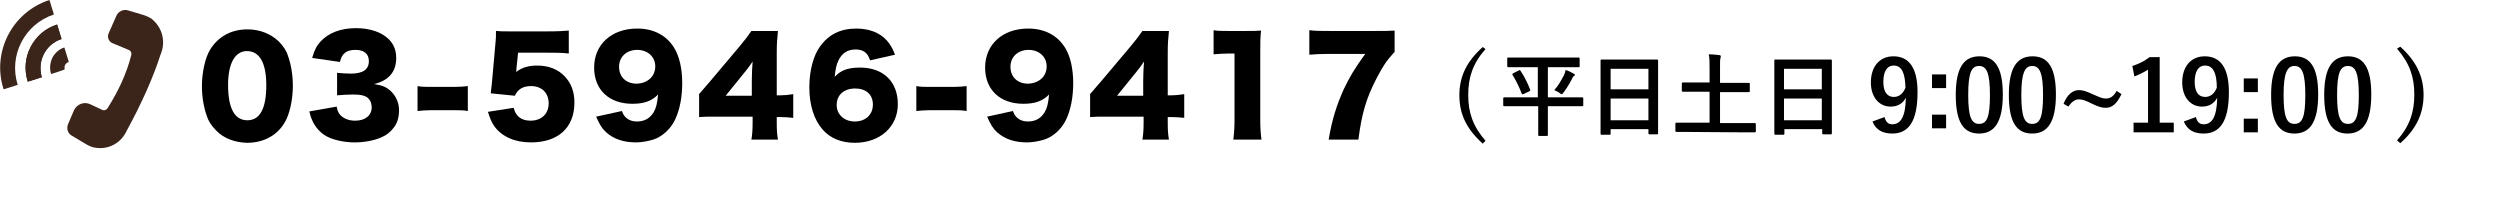
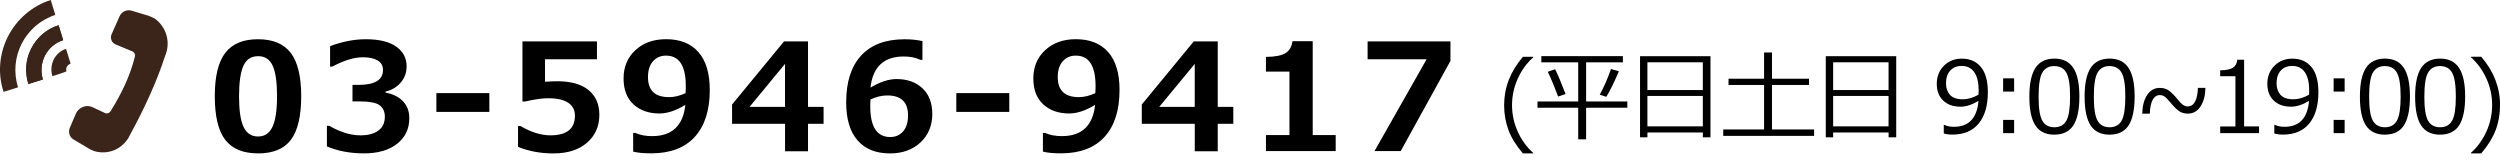
- <svg xmlns="http://www.w3.org/2000/svg" version="1.1" id="uuid-fde58dd9-7acb-43b9-a71c-29a90855b518" x="0px" y="0px" viewBox="0 0 621.5 54.9" style="enable-background:new 0 0 621.5 54.9;" xml:space="preserve">
-   <style type="text/css">
- 	.st0{fill:#3B241A;}
- 	.st1{fill:none;}
- 	.st2{enable-background:new    ;}
- </style>
+ <svg xmlns="http://www.w3.org/2000/svg" id="uuid-fde58dd9-7acb-43b9-a71c-29a90855b518" viewBox="0 0 604.07 39.5">
+   <defs>
+     <style>.cls-1{fill:none;}.cls-2{fill:#3b241a;}</style>
+   </defs>
  <g id="uuid-fbffd6a2-a2c7-4393-9dcc-0e05c4d51cc2">
-     <path d="M369.3,12.2c-3.2,3.6-4.3,7.1-4.3,11.4s1.1,7.7,4.3,11.4l-0.7,0.7c-4-3.6-5.8-7.3-5.8-12s1.8-8.4,5.8-12   C368.5,11.6,369.3,12.2,369.3,12.2z" />
-     <path d="M376.7,26.4h-2.8c-0.1,0-0.2-0.1-0.2-0.2v-1.8c0-0.1,0.1-0.2,0.2-0.2h8.4v-7.5h-7.4c-0.1,0-0.2-0.1-0.2-0.3v-1.8   c0-0.2,0-0.3,0.2-0.3h17.6c0.1,0,0.2,0.1,0.2,0.3v1.8c0,0.2,0,0.3-0.2,0.3h-7.7v7.5h8.6c0.1,0,0.2,0.1,0.2,0.2v1.8   c0,0.1-0.1,0.2-0.2,0.2h-8.6v7.2c0,0.1-0.1,0.2-0.2,0.2h-2c-0.1,0-0.2-0.1-0.2-0.2v-7.2L376.7,26.4L376.7,26.4z M377.6,17.5   c0.2-0.1,0.3-0.1,0.4,0.1c0.9,1.3,1.8,3.1,2.4,4.7c0.1,0.1,0,0.3-0.2,0.4l-1.5,0.7c-0.2,0.1-0.3,0-0.4-0.1   c-0.6-1.6-1.3-3.1-2.3-4.7c-0.1-0.1,0-0.3,0.2-0.4L377.6,17.5L377.6,17.5z M388.8,18.7c0.2-0.4,0.3-0.8,0.4-1.3   c0.7,0.2,1.5,0.6,2,0.9c0.2,0.1,0.3,0.2,0.3,0.3s0,0.2-0.2,0.3c-0.2,0.1-0.4,0.4-0.5,0.7c-0.6,1.2-1.3,2.3-2.1,3.4   c-0.2,0.3-0.3,0.4-0.5,0.4c-0.1,0-0.3-0.1-0.5-0.3c-0.5-0.3-0.8-0.5-1.3-0.7C387.4,21.3,388.1,20,388.8,18.7L388.8,18.7L388.8,18.7   z" />
-     <path d="M398.1,33.5c-0.1,0-0.2-0.1-0.2-0.2V15.1c0-0.2,0-0.3,0.2-0.3H412c0.1,0,0.2,0.1,0.2,0.3v18.1c0,0.1-0.1,0.2-0.2,0.2h-2   c-0.1,0-0.2-0.1-0.2-0.2v-1.1h-9.4v1.2c0,0.1-0.1,0.2-0.2,0.2L398.1,33.5L398.1,33.5z M400.4,22.2h9.4v-5.1h-9.4V22.2z M409.8,29.9   v-5.4h-9.4v5.4H409.8z" />
-     <path d="M419.5,32.8h-2.8c-0.1,0-0.2-0.1-0.2-0.2v-1.9c0-0.1,0.1-0.2,0.2-0.2h8.3v-7.7h-6.7c-0.1,0-0.2-0.1-0.2-0.2v-1.9   c0-0.1,0.1-0.2,0.2-0.2h6.7V17c0-1.5,0-2.5-0.2-3.5c0.8,0,1.8,0.1,2.6,0.2c0.2,0,0.4,0.1,0.4,0.3s-0.1,0.3-0.1,0.5   c-0.1,0.3-0.1,0.8-0.1,2.6v3.5h7.1c0.2,0,0.3,0,0.3,0.2v1.9c0,0.1-0.1,0.2-0.3,0.2h-7.1v7.7h8.7c0.1,0,0.2,0.1,0.2,0.2v1.9   c0,0.1-0.1,0.2-0.2,0.2h-2.8L419.5,32.8L419.5,32.8z" />
-     <path d="M441.3,33.5c-0.1,0-0.2-0.1-0.2-0.2V15.1c0-0.2,0-0.3,0.2-0.3h13.9c0.1,0,0.2,0.1,0.2,0.3v18.1c0,0.1-0.1,0.2-0.2,0.2h-2   c-0.1,0-0.2-0.1-0.2-0.2v-1.1h-9.4v1.2c0,0.1-0.1,0.2-0.2,0.2L441.3,33.5L441.3,33.5z M443.5,22.2h9.4v-5.1h-9.4V22.2z M452.9,29.9   v-5.4h-9.4v5.4H452.9z" />
-     <path d="M468.5,29.1c0.3,1.2,0.9,1.8,1.9,1.8c2.1,0,3.3-1.8,3.4-6.6c-0.8,1.5-2.1,2.2-3.8,2.2c-2.8,0-4.9-2.3-4.9-6   c0-4,2.2-6.5,5.6-6.5c3.7,0,6,2.6,6,8.9c0,7.4-2.3,10.3-6.3,10.3c-2.5,0-4.1-1-4.9-3L468.5,29.1L468.5,29.1L468.5,29.1z    M470.8,16.3c-1.8,0-2.6,1.6-2.6,4.1s1,3.7,2.6,3.7c1.3,0,2.3-0.8,2.9-2.3C473.6,18.2,472.8,16.3,470.8,16.3L470.8,16.3z" />
-     <path d="M483.8,21.9h-3.5v-3.4h3.5V21.9z M483.8,31.9h-3.5v-3.4h3.5V31.9z" />
-     <path d="M497.9,23.5c0,6.9-2.1,9.7-5.9,9.7s-5.8-2.7-5.8-9.6s2.1-9.6,5.9-9.6S497.9,16.7,497.9,23.5z M489.3,23.6   c0,5.5,0.8,7.2,2.7,7.2c2,0,2.7-1.8,2.7-7.2s-0.8-7.2-2.7-7.2S489.3,18.1,489.3,23.6L489.3,23.6L489.3,23.6z" />
-     <path d="M511.1,23.5c0,6.9-2.1,9.7-5.9,9.7s-5.8-2.7-5.8-9.6s2.1-9.6,5.9-9.6S511.1,16.7,511.1,23.5z M502.5,23.6   c0,5.5,0.8,7.2,2.7,7.2c2,0,2.7-1.8,2.7-7.2s-0.8-7.2-2.7-7.2C503.4,16.4,502.5,18.1,502.5,23.6z" />
-     <path d="M527.4,23.4c-1.2,2.5-2.4,3.4-3.9,3.4c-0.9,0-1.8-0.2-3.6-1.1c-1.6-0.8-2.3-1-3.1-1c-0.9,0-1.8,0.6-2.6,1.8l-1.2-0.7   c0.9-2.3,2.3-3.4,3.8-3.4c0.8,0,1.7,0.2,3.4,1c1.8,0.8,2.5,1.1,3.3,1.1c1.1,0,1.9-0.5,2.7-1.9L527.4,23.4L527.4,23.4L527.4,23.4z" />
-     <path d="M536.9,30.5h3.5v2.4h-10v-2.4h3.6V17.3c-0.9,0.6-2.1,1.2-3.4,1.7l-0.5-2.6c1.6-0.5,3-1.2,4.3-2.2h2.5L536.9,30.5   L536.9,30.5L536.9,30.5z" />
-     <path d="M545.9,29.1c0.3,1.2,0.9,1.8,1.9,1.8c2.1,0,3.3-1.8,3.4-6.6c-0.8,1.5-2.1,2.2-3.8,2.2c-2.8,0-4.9-2.3-4.9-6   c0-4,2.2-6.5,5.6-6.5c3.7,0,6,2.6,6,8.9c0,7.4-2.3,10.3-6.3,10.3c-2.5,0-4.1-1-4.9-3L545.9,29.1L545.9,29.1z M548.2,16.3   c-1.8,0-2.6,1.6-2.6,4.1s1,3.7,2.6,3.7c1.3,0,2.3-0.8,2.9-2.3C551.1,18.2,550.2,16.3,548.2,16.3z" />
-     <path d="M561.3,22.9h-3.5v-3.4h3.5V22.9z M561.3,32.9h-3.5v-3.4h3.5V32.9z" />
-     <path d="M576.3,23.5c0,6.9-2.1,9.7-5.9,9.7s-5.8-2.7-5.8-9.6s2.1-9.6,5.9-9.6S576.3,16.7,576.3,23.5z M567.7,23.6   c0,5.5,0.8,7.2,2.7,7.2c2,0,2.7-1.8,2.7-7.2s-0.8-7.2-2.7-7.2C568.6,16.4,567.7,18.1,567.7,23.6z" />
-     <path d="M589.5,23.5c0,6.9-2.1,9.7-5.9,9.7s-5.8-2.7-5.8-9.6s2.1-9.6,5.9-9.6S589.5,16.7,589.5,23.5z M581,23.6   c0,5.5,0.8,7.2,2.7,7.2c2,0,2.7-1.8,2.7-7.2s-0.8-7.2-2.7-7.2S581,18.1,581,23.6z" />
-     <path d="M596.7,11.6c4,3.6,5.8,7.4,5.8,12s-1.8,8.5-5.8,12l-0.8-0.7c3.2-3.6,4.3-7.1,4.3-11.4s-1.1-7.7-4.3-11.4   C595.9,12.1,596.7,11.6,596.7,11.6z" />
-     <path class="st0" d="M35.9,3.8l-4-1.2c-1.2-0.4-2.5,0.2-3,1.4L27,8.3c-0.4,0.9,0,2,0.9,2.4l4.3,1.8c0.4,0.3,0.6,0.8,0.4,1.3   c-1.1,4.4-3.1,8.7-5.8,13c-0.2,0.4-0.7,0.7-1.2,0.6l-3.2-1.5c-1.5-0.7-3.3,0-4,1.5l-1.5,3.5c-0.4,1-0.1,2.2,0.9,2.8l3.7,2.2   c0.7,0.4,1.4,0.7,2.1,0.8l0,0c3.3,0.6,6.5-1.1,7.9-4.2c3.6-6.6,6.5-13,8.4-18.9c1.4-3.2,0.5-6.8-2.3-9l0,0   C37.1,4.3,36.5,4,35.9,3.8L35.9,3.8z" />
-     <path class="st0" d="M0.9,22.2C-2.1,13,3,3,12.3,0l1.1,3.6C6.1,6,2.1,13.8,4.4,21.1L0.9,22.2L0.9,22.2z" />
-     <path class="st0" d="M6.9,20.3c-0.9-2.9-0.7-5.9,0.7-8.6s3.7-4.7,6.6-5.6l1.1,3.6c-4,1.3-6.1,5.5-4.9,9.5L6.9,20.3L6.9,20.3z" />
-     <path class="st0" d="M12.7,18.4c-0.4-1.3-0.3-2.7,0.3-4c0.6-1.2,1.7-2.2,3-2.6l1.1,3.6c-0.4,0.1-0.7,0.4-0.9,0.7   c-0.2,0.4-0.2,0.8-0.1,1.1C16.3,17.3,12.7,18.4,12.7,18.4z" />
-     <path class="st0" d="M6.9,20.3c-0.9-2.9-0.7-5.9,0.7-8.6s3.7-4.7,6.6-5.6l1.1,3.6c-4,1.3-6.1,5.5-4.9,9.5L6.9,20.3L6.9,20.3z" />
-     <polygon class="st1" points="371.1,39.5 49.1,39.5 55.7,1.8 377.7,1.8  " />
-     <g class="st2">
-       <path d="M53.7,32.4c-1.1-1.1-1.9-2.3-2.3-3.6c-0.8-2.3-1.2-4.8-1.2-7.4c0-3.4,0.8-7,2-9c2-3.3,5.3-5.1,9.3-5.1    c3.1,0,5.8,1.1,7.8,3c1.1,1.1,1.9,2.3,2.3,3.6c0.8,2.3,1.2,4.8,1.2,7.5c0,3.4-0.8,7-2,9c-1.9,3.3-5.3,5.1-9.4,5.1    C58.3,35.4,55.6,34.4,53.7,32.4z M56.7,21.1c0,5.8,1.6,8.8,4.8,8.8c3.1,0,4.7-2.9,4.7-8.7c0-5.6-1.7-8.5-4.8-8.5    C58.4,12.7,56.7,15.8,56.7,21.1z" />
-       <path d="M83.7,26.5c0.2,1.1,0.4,1.5,0.9,2.1c0.9,0.9,2.1,1.4,3.7,1.4c2.5,0,4.1-1.3,4.1-3.3c0-1.3-0.6-2.4-1.7-2.8    c-0.7-0.3-1.7-0.4-3-0.4s-2.7,0.1-3.9,0.2v-5.6c1.1,0.1,2.1,0.2,3.4,0.2c3,0,4.5-1,4.5-3.1c0-1.8-1.2-2.8-3.3-2.8    c-2.3,0-3.4,0.9-3.9,3l-6.9-1c0.6-2,1.1-3,2.1-4.1c2-2.1,4.9-3.3,8.8-3.3c3.5,0,6.4,1,8.2,2.8c1.2,1.2,1.8,2.8,1.8,4.6    c0,3.4-1.8,5.6-5.5,6.5c2,0.3,3,0.7,4.1,1.7c1.3,1.2,2.1,2.9,2.1,4.8c0,1.7-0.4,3.2-1.3,4.3c-0.7,1-1.8,1.9-3,2.4    c-1.7,0.8-4.3,1.3-6.7,1.3c-2.9,0-5.8-0.7-7.5-1.8c-1.5-1-2.6-2.4-3.3-4.2c-0.2-0.5-0.3-0.9-0.5-1.7L83.7,26.5z" />
-       <path d="M103.8,21.4c1,0.2,1.9,0.2,3.1,0.2h6.3c1.2,0,2.1-0.1,3.1-0.2v6.2c-1.1-0.2-1.9-0.2-3.1-0.2h-6.3c-1.2,0-2,0.1-3.1,0.2    V21.4z" />
-       <path d="M128.4,16.9c0,0.2,0,0.5-0.1,1c1.4-1.1,3.1-1.6,5.2-1.6c2.9,0,5.2,0.9,6.9,2.7c1.6,1.7,2.4,3.8,2.4,6.5    c0,6.2-4,9.9-10.8,9.9c-4,0-7.2-1.4-9.1-4c-0.7-1-1.1-2-1.6-3.6l6.4-1c0.5,2.1,1.9,3.2,4.2,3.2c2.7,0,4.5-1.7,4.5-4.3    c0-2.6-1.7-4.3-4.4-4.3c-2,0-3.3,0.8-4,2.4l-6-0.6c0.1-1,0.2-1.8,0.3-2.7l0.9-10.1c0.1-0.7,0.1-1.5,0.1-2.7    c1.3,0.1,1.7,0.1,3.2,0.1h9.6c2.8,0,4-0.1,5.3-0.2v5.7c-1.7-0.2-3.2-0.2-5.2-0.2h-7.4L128.4,16.9z" />
-       <path d="M154.6,27.6c0.3,0.7,0.4,1,0.8,1.4c0.7,0.8,1.7,1.2,3,1.2c1.8,0,3.2-0.8,4.1-2.3c0.6-1,0.9-2.2,1.1-4.4    c-1.7,1.7-3.6,2.3-6.4,2.3c-5.8,0-9.5-3.5-9.5-9c0-5.8,4.4-9.7,10.7-9.7c4.1,0,7.3,1.7,9.2,4.8c1.3,2.1,2,5.2,2,8.8    c0,3.4-0.6,6.6-1.8,9.1c-1.1,2.3-3.2,4.2-5.4,4.9c-1.3,0.4-2.9,0.7-4.3,0.7c-3,0-5.5-0.8-7.4-2.5c-1.1-1-1.6-1.9-2.5-3.9    L154.6,27.6z M162.9,16.5c0-2.4-1.9-4.1-4.5-4.1s-4.5,1.7-4.5,4.2c0,2.5,1.7,4.2,4.4,4.2C161,20.7,162.9,19,162.9,16.5z" />
-       <path d="M173.7,23.5c1.4-1.6,1.4-1.6,3.1-3.6l7-8.3c1.5-1.8,2.1-2.6,3-3.9h6.6c-0.2,1.9-0.3,3.2-0.3,5.4v10.6h0.9    c1,0,2-0.1,3.2-0.3v5.9c-1-0.1-2.1-0.2-3.1-0.2h-1v1.6c0,1.8,0.1,2.8,0.3,4h-6.6c0.2-1.1,0.3-2.5,0.3-4.1v-1.6h-9.1    c-2.1,0-3,0-4.2,0.1V23.5z M186.9,20c0-1.5,0.1-3.3,0.2-4.7c-0.6,0.9-1.1,1.6-2,2.7l-4.7,5.8h6.5V20z" />
-       <path d="M216.3,15c-0.6-1.9-1.7-2.7-3.6-2.7c-2,0-3.4,0.9-4.3,2.8c-0.5,1.1-0.7,2.1-0.9,4c0.8-0.8,1.2-1.1,2-1.5    c1.2-0.6,2.6-0.8,4.3-0.8c5.8,0,9.4,3.5,9.4,9.1c0,5.6-4.4,9.6-10.7,9.6c-3.3,0-6.1-1.1-8-3.3c-2.1-2.4-3.3-6-3.3-10.5    c0-4.1,1-7.9,2.7-10.2c2.1-2.9,5-4.4,9-4.4c3.1,0,5.8,1,7.5,2.9c0.9,1,1.5,2,2.1,3.6L216.3,15z M208,26.1c0,2.4,1.9,4.1,4.5,4.1    c2.7,0,4.5-1.7,4.5-4.2c0-2.5-1.7-4-4.4-4C209.8,22,208,23.6,208,26.1z" />
-       <path d="M227.8,21.4c1,0.2,1.9,0.2,3.1,0.2h6.3c1.2,0,2.1-0.1,3.1-0.2v6.2c-1.1-0.2-1.9-0.2-3.1-0.2h-6.3c-1.2,0-2,0.1-3.1,0.2    V21.4z" />
-       <path d="M251.8,27.6c0.3,0.7,0.4,1,0.8,1.4c0.7,0.8,1.7,1.2,3,1.2c1.8,0,3.2-0.8,4.1-2.3c0.6-1,0.9-2.2,1.1-4.4    c-1.7,1.7-3.6,2.3-6.4,2.3c-5.8,0-9.5-3.5-9.5-9c0-5.8,4.4-9.7,10.7-9.7c4.1,0,7.3,1.7,9.2,4.8c1.3,2.1,2,5.2,2,8.8    c0,3.4-0.6,6.6-1.8,9.1c-1.1,2.3-3.2,4.2-5.4,4.9c-1.3,0.4-2.9,0.7-4.3,0.7c-3,0-5.5-0.8-7.4-2.5c-1.1-1-1.6-1.9-2.5-3.9    L251.8,27.6z M260.2,16.5c0-2.4-1.9-4.1-4.5-4.1s-4.5,1.7-4.5,4.2c0,2.5,1.7,4.2,4.4,4.2C258.3,20.7,260.2,19,260.2,16.5z" />
-       <path d="M270.9,23.5c1.4-1.6,1.4-1.6,3.1-3.6l7-8.3c1.5-1.8,2.1-2.6,3-3.9h6.6c-0.2,1.9-0.3,3.2-0.3,5.4v10.6h0.9    c1,0,2-0.1,3.2-0.3v5.9c-1-0.1-2.1-0.2-3.1-0.2h-1v1.6c0,1.8,0.1,2.8,0.3,4h-6.6c0.2-1.1,0.3-2.5,0.3-4.1v-1.6h-9.1    c-2.1,0-3,0-4.2,0.1V23.5z M284.2,20c0-1.5,0.1-3.3,0.2-4.7c-0.6,0.9-1.1,1.6-2,2.7l-4.7,5.8h6.5V20z" />
-       <path d="M301.6,7.5c1.2,0.2,2,0.2,3.8,0.2h4.1c2.3,0,2.7,0,4-0.1c-0.2,1.7-0.2,3.1-0.2,5.2v17c0,2,0.1,3.3,0.3,4.9h-7    c0.2-1.5,0.3-3,0.3-4.9V13.3h-1.3c-1.2,0-2.5,0.1-3.9,0.2V7.5z" />
-       <path d="M346.6,13c-1.9,2.1-2.8,3.4-4.4,6.5c-2.6,5-3.7,8.9-4.5,15.2h-7.4c0.9-5.2,2-8.6,3.8-12.6c1.4-2.9,2.6-5,5.3-8.7h-9.1    c-2.2,0-3.5,0.1-4.8,0.2V7.5c1.3,0.2,3,0.2,5.2,0.2h10.8c2.9,0,3.8,0,5.2-0.1V13z" />
-     </g>
+     <path class="cls-2" d="m35.86,3.8l-4-1.2c-1.2-.4-2.5.2-3,1.4l-1.9,4.3c-.4.9,0,2,.9,2.4l4.3,1.8c.4.3.6.8.4,1.3-1.1,4.4-3.1,8.7-5.8,13-.2.4-.7.7-1.2.6l-3.2-1.5c-1.5-.7-3.3,0-4,1.5l-1.5,3.5c-.4,1-.1,2.2.9,2.8l3.7,2.2c.7.4,1.4.7,2.1.8h0c3.3.6,6.5-1.1,7.9-4.2,3.6-6.6,6.5-13,8.4-18.9,1.4-3.2.5-6.8-2.3-9h0c-.5-.3-1.1-.6-1.7-.8h0Z" />
+     <path class="cls-2" d="m.86,22.2C-2.14,13,2.96,3,12.26,0l1.1,3.6C6.06,6,2.06,13.8,4.36,21.1l-3.5,1.1h0Z" />
+     <path class="cls-2" d="m6.86,20.3c-.9-2.9-.7-5.9.7-8.6,1.4-2.7,3.7-4.7,6.6-5.6l1.1,3.6c-4,1.3-6.1,5.5-4.9,9.5l-3.5,1.1h0Z" />
+     <path class="cls-2" d="m12.66,18.4c-.4-1.3-.3-2.7.3-4,.6-1.2,1.7-2.2,3-2.6l1.1,3.6c-.4.1-.7.4-.9.7-.2.4-.2.8-.1,1.1.2.1-3.4,1.2-3.4,1.2Z" />
+     <path class="cls-2" d="m6.86,20.3c-.9-2.9-.7-5.9.7-8.6,1.4-2.7,3.7-4.7,6.6-5.6l1.1,3.6c-4,1.3-6.1,5.5-4.9,9.5l-3.5,1.1h0Z" />
+     <polygon class="cls-1" points="371.06 39.5 49.06 39.5 55.66 1.8 377.66 1.8 371.06 39.5" />
  </g>
+   <path d="m62.34,37.06c-3.6,0-6.24-1.09-7.92-3.28s-2.52-5.69-2.52-10.52.84-8.27,2.53-10.48,4.32-3.3,7.91-3.3,6.22,1.1,7.91,3.3,2.53,5.69,2.53,10.47-.84,8.38-2.51,10.56-4.32,3.26-7.93,3.26Zm0-23.48c-1.64,0-2.82.77-3.52,2.31s-1.06,4-1.06,7.39.36,5.84,1.09,7.38,1.89,2.32,3.5,2.32,2.77-.79,3.5-2.36,1.09-4.03,1.09-7.38-.35-5.83-1.06-7.37-1.88-2.3-3.52-2.3Z" />
+   <path d="m78.99,35.39v-4.99h.56c2.68,1.54,5.2,2.3,7.54,2.3,1.85,0,3.3-.38,4.34-1.15s1.56-1.89,1.56-3.37c0-1.17-.41-2.08-1.22-2.72s-2.5-.96-5.05-.96h-1.55v-3.99h1.46c3.94,0,5.91-1.2,5.91-3.6,0-1.01-.42-1.77-1.27-2.29s-2.04-.78-3.6-.78c-2.1,0-4.56.75-7.38,2.25h-.53v-4.94c2.98-1.11,5.84-1.67,8.6-1.67,3.26,0,5.72.6,7.39,1.79s2.5,2.78,2.5,4.76c0,1.48-.46,2.77-1.39,3.88s-2.16,1.85-3.71,2.22v.25c1.77.32,3.17,1,4.2,2.07s1.55,2.43,1.55,4.1c0,2.58-.98,4.64-2.95,6.19s-4.63,2.32-8,2.32-6.25-.56-8.96-1.67Z" />
+   <path d="m118.24,27.04h-12.8v-4.54h12.8v4.54Z" />
+   <path d="m125.17,35.48v-5.03h.58c2.57,1.5,4.99,2.25,7.26,2.25,3.94,0,5.91-1.59,5.91-4.76,0-1.35-.54-2.38-1.63-3.11s-2.7-1.09-4.83-1.09c-1.45,0-3.31.26-5.57.79h-.65v-14.52h18v4.31h-12.55v5.43c1.35-.08,2.34-.12,2.97-.12,3.3,0,5.82.72,7.56,2.15s2.6,3.42,2.6,5.95c0,2.79-1,5.04-2.99,6.76s-4.69,2.58-8.1,2.58c-3.13,0-5.98-.53-8.54-1.58Z" />
+   <path d="m152.99,36.64v-4.52h.54c1.14.52,2.48.77,4.04.77,4.82,0,7.49-2.52,8.03-7.56-2.27,1.39-4.36,2.09-6.26,2.09-2.59,0-4.68-.74-6.28-2.21s-2.39-3.57-2.39-6.28.95-5.05,2.86-6.81,4.37-2.65,7.41-2.65c3.39,0,5.99,1.04,7.82,3.12s2.74,5.13,2.74,9.15c0,4.91-1.21,8.69-3.63,11.34s-5.93,3.97-10.52,3.97c-1.86,0-3.32-.14-4.38-.42Zm12.66-14.13c0-.12.01-.38.04-.79.01-.4.02-.7.02-.9,0-4.92-1.59-7.38-4.78-7.38-1.3,0-2.35.46-3.16,1.38s-1.2,2.19-1.2,3.82c0,3.22,1.7,4.83,5.1,4.83,1.27,0,2.6-.32,3.99-.97Z" />
+   <path d="m199,29.91h-3.76v6.64h-5.55v-6.64h-12.8v-4.66l12.55-15.24h5.8v15.82h3.76v4.08Zm-9.32-4.08v-10.39l-8.58,10.39h8.58Z" />
+   <path d="m222.89,9.92v4.54h-.51c-1.11-.54-2.46-.81-4.03-.81-4.79,0-7.46,2.51-8.02,7.52,2.32-1.38,4.42-2.07,6.29-2.07,2.59,0,4.68.74,6.27,2.23s2.38,3.57,2.38,6.26-.95,5.07-2.86,6.83-4.35,2.65-7.34,2.65c-3.43,0-6.06-1.06-7.88-3.17s-2.73-5.17-2.73-9.17c0-4.91,1.2-8.68,3.61-11.3s5.9-3.94,10.49-3.94c1.62,0,3.06.15,4.32.44Zm-12.57,14.12l-.02.72c-.01.39-.02.7-.02.93,0,4.95,1.61,7.42,4.82,7.42,1.29,0,2.33-.46,3.12-1.37s1.19-2.2,1.19-3.85c0-3.22-1.68-4.83-5.04-4.83-1.31,0-2.66.33-4.04.98Z" />
+   <path d="m243.87,27.04h-12.8v-4.54h12.8v4.54Z" />
+   <path d="m252,36.64v-4.52h.54c1.14.52,2.48.77,4.04.77,4.82,0,7.49-2.52,8.03-7.56-2.27,1.39-4.36,2.09-6.26,2.09-2.59,0-4.68-.74-6.28-2.21s-2.39-3.57-2.39-6.28.95-5.05,2.86-6.81,4.37-2.65,7.41-2.65c3.39,0,5.99,1.04,7.82,3.12s2.74,5.13,2.74,9.15c0,4.91-1.21,8.69-3.63,11.34s-5.93,3.97-10.52,3.97c-1.86,0-3.32-.14-4.38-.42Zm12.66-14.13c0-.12.01-.38.04-.79.01-.4.02-.7.02-.9,0-4.92-1.59-7.38-4.78-7.38-1.3,0-2.35.46-3.16,1.38s-1.2,2.19-1.2,3.82c0,3.22,1.7,4.83,5.1,4.83,1.27,0,2.6-.32,3.99-.97Z" />
+   <path d="m298,29.91h-3.76v6.64h-5.55v-6.64h-12.8v-4.66l12.55-15.24h5.8v15.82h3.76v4.08Zm-9.32-4.08v-10.39l-8.58,10.39h8.58Z" />
+   <path d="m322.75,36.5h-16.86v-3.87h5.68v-15.33h-5.68v-3.55c2.25-.02,3.84-.34,4.77-.94.93-.6,1.47-1.56,1.63-2.86h4.9v22.68h5.55v3.87Z" />
+   <path d="m350.47,14.72l-12.02,21.78h-6.33l12.59-22.18h-14.26v-4.31h20.02v4.71Z" />
+   <path d="m370.47,37.06h-2.5c-1.59-1.85-2.75-3.71-3.46-5.58s-1.07-3.9-1.07-6.09c0-4.24,1.51-8.13,4.54-11.66h2.5v.12c-1.55,1.37-2.8,3.07-3.73,5.12s-1.4,4.19-1.4,6.43.46,4.39,1.39,6.43,2.18,3.74,3.74,5.13v.12Z" />
+   <path d="m371.5,26.03v-1.52h9.84v-9.45h-8.91v-1.49h19.7v1.49h-8.88v9.45h9.96v1.52h-9.96v7.64h-1.91v-7.64h-9.84Zm4.99-2.7c-.88-2.35-1.71-4.34-2.5-5.98l1.77-.63c.64,1.27,1.48,3.27,2.52,6l-1.79.61Zm11.64.07l-1.59-.52c.96-1.71,1.87-3.78,2.72-6.21l1.91.56c-1.16,2.7-2.17,4.76-3.04,6.16Z" />
+   <path d="m411.45,32.01h-13.39v1.17h-1.78V13.58h17.02v19.6h-1.84v-1.17Zm0-10.25v-6.71h-13.39v6.71h13.39Zm-13.39,8.77h13.39v-7.35h-13.39v7.35Z" />
+   <path d="m416.38,32.83v-1.55h9.87v-10.75h-8.59v-1.51h8.59v-6.34h1.91v6.34h8.95v1.51h-8.95v10.75h10.18v1.55h-21.96Z" />
+   <path d="m456.33,32.01h-13.39v1.17h-1.78V13.58h17.02v19.6h-1.84v-1.17Zm0-10.25v-6.71h-13.39v6.71h13.39Zm-13.39,8.77h13.39v-7.35h-13.39v7.35Z" />
+   <path d="m469.67,32.24v-2.07h.14c.66.31,1.42.47,2.3.47,3.61,0,5.59-2.09,5.95-6.27-1.56.94-3,1.41-4.31,1.41-1.78,0-3.19-.49-4.22-1.48s-1.55-2.34-1.55-4.06.58-3.22,1.73-4.36,2.59-1.71,4.31-1.71c1.96,0,3.5.67,4.62,2.02s1.68,3.38,1.68,6.09c0,3.25-.74,5.77-2.21,7.56-1.48,1.79-3.59,2.68-6.35,2.68-.81,0-1.51-.09-2.09-.27Zm8.39-9.35l.04-1.04c0-1.91-.35-3.37-1.05-4.39s-1.72-1.53-3.05-1.53c-1.16,0-2.09.37-2.77,1.12s-1.02,1.78-1.02,3.09c0,1.12.32,2.05.95,2.77s1.68,1.08,3.14,1.08c1.2,0,2.45-.37,3.76-1.1Z" />
+   <path d="m486.67,22.13h-2.66v-3.2h2.66v3.2Zm0,10.04h-2.66v-3.2h2.66v3.2Z" />
+   <path d="m496.39,32.54c-2.08,0-3.61-.74-4.58-2.23-.98-1.48-1.46-3.8-1.46-6.95s.49-5.47,1.47-6.96,2.51-2.24,4.58-2.24,3.57.75,4.56,2.24,1.48,3.81,1.48,6.93-.49,5.48-1.46,6.97c-.98,1.49-2.5,2.23-4.57,2.23Zm0-16.58c-1.34,0-2.3.53-2.91,1.59s-.9,3-.9,5.82.3,4.73.9,5.79c.6,1.06,1.57,1.59,2.91,1.59s2.3-.53,2.9-1.59c.6-1.06.9-3,.9-5.81s-.3-4.68-.89-5.76-1.56-1.62-2.91-1.62Z" />
+   <path d="m509.74,32.54c-2.08,0-3.61-.74-4.58-2.23-.98-1.48-1.46-3.8-1.46-6.95s.49-5.47,1.47-6.96,2.51-2.24,4.58-2.24,3.57.75,4.56,2.24,1.48,3.81,1.48,6.93-.49,5.48-1.46,6.97c-.98,1.49-2.5,2.23-4.57,2.23Zm0-16.58c-1.34,0-2.3.53-2.91,1.59s-.9,3-.9,5.82.3,4.73.9,5.79c.6,1.06,1.57,1.59,2.91,1.59s2.3-.53,2.9-1.59c.6-1.06.9-3,.9-5.81s-.3-4.68-.89-5.76-1.56-1.62-2.91-1.62Z" />
+   <path d="m532.89,21.23c-.03,1.84-.42,3.33-1.18,4.49s-1.78,1.73-3.06,1.73c-.73,0-1.36-.15-1.88-.45s-1.15-.87-1.9-1.72l-1.08-1.24c-.35-.41-.68-.69-.98-.84s-.6-.23-.88-.23c-1.53,0-2.36,1.5-2.48,4.49h-1.82c.04-1.87.43-3.37,1.18-4.51s1.76-1.71,3.05-1.71c.75,0,1.39.16,1.93.47s1.15.87,1.86,1.68l1.24,1.44c.23.26.49.47.79.64s.6.25.9.25c1.55,0,2.38-1.5,2.5-4.49h1.82Z" />
+   <path d="m545.86,32.17h-9.4v-1.62h3.68v-12.14h-3.68v-1.43c1.44,0,2.46-.21,3.08-.62s.96-1.04,1.04-1.92h1.66v16.1h3.61v1.62Z" />
+   <path d="m549.54,32.24v-2.07h.14c.66.31,1.42.47,2.3.47,3.61,0,5.59-2.09,5.95-6.27-1.56.94-3,1.41-4.31,1.41-1.78,0-3.19-.49-4.22-1.48s-1.55-2.34-1.55-4.06.58-3.22,1.73-4.36,2.59-1.71,4.31-1.71c1.96,0,3.5.67,4.62,2.02s1.68,3.38,1.68,6.09c0,3.25-.74,5.77-2.21,7.56-1.48,1.79-3.59,2.68-6.35,2.68-.81,0-1.51-.09-2.09-.27Zm8.39-9.35l.04-1.04c0-1.91-.35-3.37-1.05-4.39s-1.72-1.53-3.05-1.53c-1.16,0-2.09.37-2.77,1.12s-1.02,1.78-1.02,3.09c0,1.12.32,2.05.95,2.77s1.68,1.08,3.14,1.08c1.2,0,2.45-.37,3.76-1.1Z" />
+   <path d="m566.53,22.13h-2.66v-3.2h2.66v3.2Zm0,10.04h-2.66v-3.2h2.66v3.2Z" />
+   <path d="m576.26,32.54c-2.08,0-3.61-.74-4.58-2.23-.98-1.48-1.46-3.8-1.46-6.95s.49-5.47,1.47-6.96,2.51-2.24,4.58-2.24,3.57.75,4.56,2.24,1.48,3.81,1.48,6.93-.49,5.48-1.46,6.97c-.98,1.49-2.5,2.23-4.57,2.23Zm0-16.58c-1.34,0-2.3.53-2.91,1.59s-.9,3-.9,5.82.3,4.73.9,5.79c.6,1.06,1.57,1.59,2.91,1.59s2.3-.53,2.9-1.59c.6-1.06.9-3,.9-5.81s-.3-4.68-.89-5.76-1.56-1.62-2.91-1.62Z" />
+   <path d="m589.6,32.54c-2.08,0-3.61-.74-4.58-2.23-.98-1.48-1.46-3.8-1.46-6.95s.49-5.47,1.47-6.96,2.51-2.24,4.58-2.24,3.57.75,4.56,2.24,1.48,3.81,1.48,6.93-.49,5.48-1.46,6.97c-.98,1.49-2.5,2.23-4.57,2.23Zm0-16.58c-1.34,0-2.3.53-2.91,1.59s-.9,3-.9,5.82.3,4.73.9,5.79c.6,1.06,1.57,1.59,2.91,1.59s2.3-.53,2.9-1.59c.6-1.06.9-3,.9-5.81s-.3-4.68-.89-5.76-1.56-1.62-2.91-1.62Z" />
+   <path d="m599.54,37.06h-2.5v-.12c1.57-1.4,2.82-3.11,3.74-5.14s1.39-4.17,1.39-6.42-.46-4.38-1.39-6.42-2.18-3.74-3.74-5.13v-.12h2.5c3.02,3.53,4.54,7.42,4.54,11.66,0,2.19-.35,4.21-1.06,6.07s-1.87,3.73-3.47,5.6Z" />
</svg>
